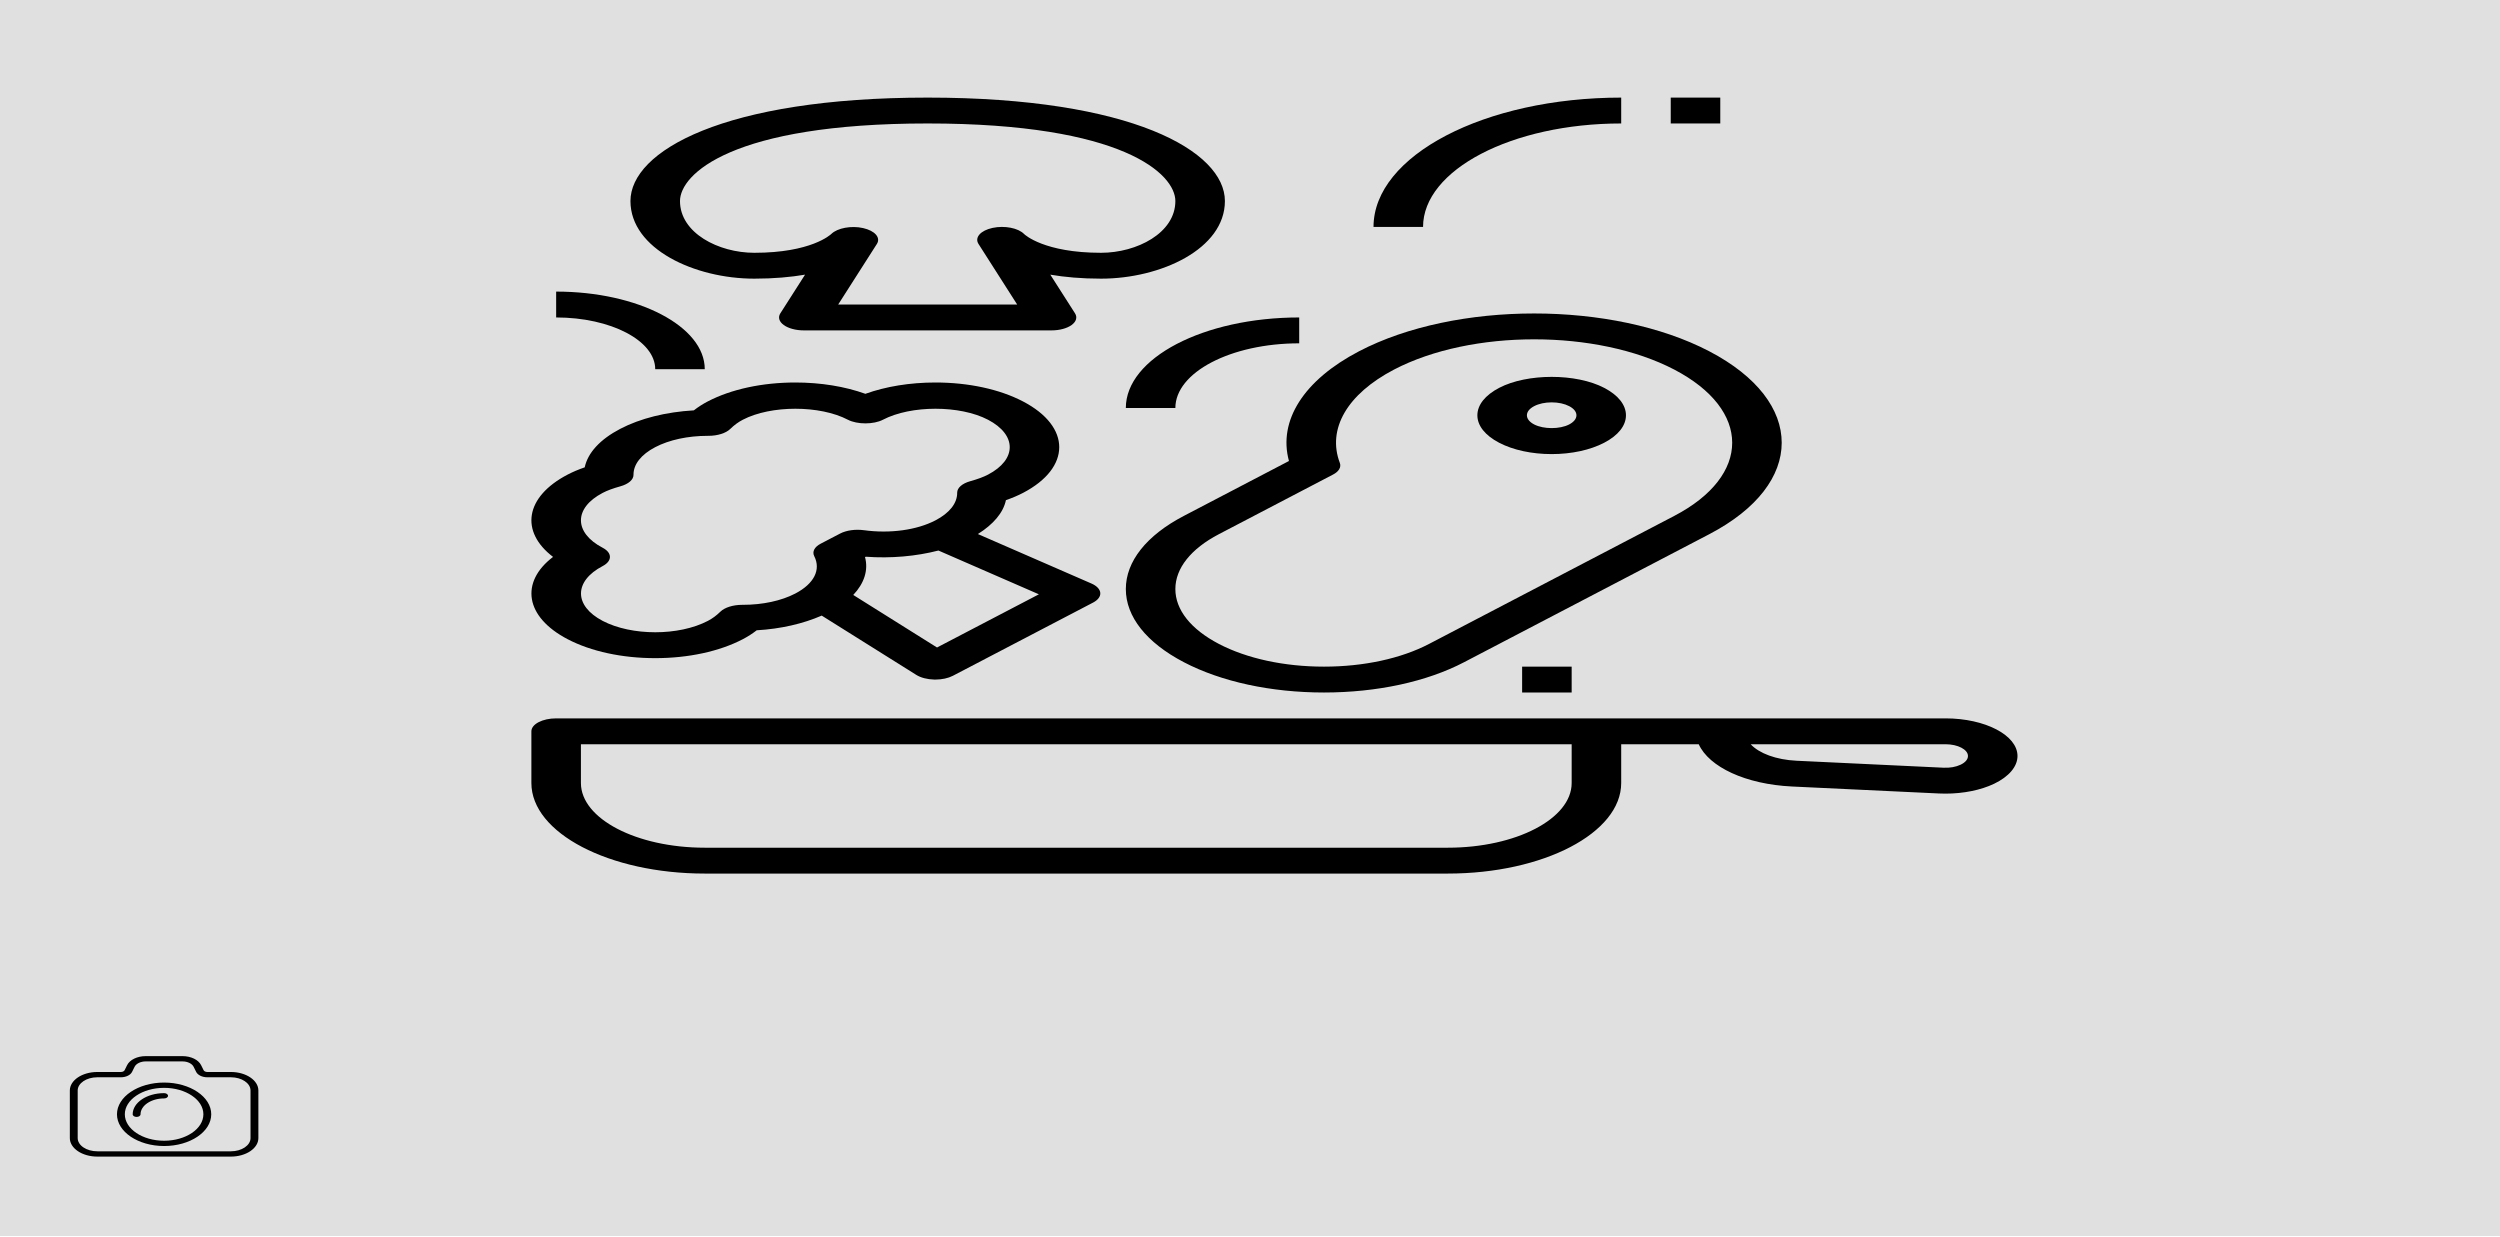
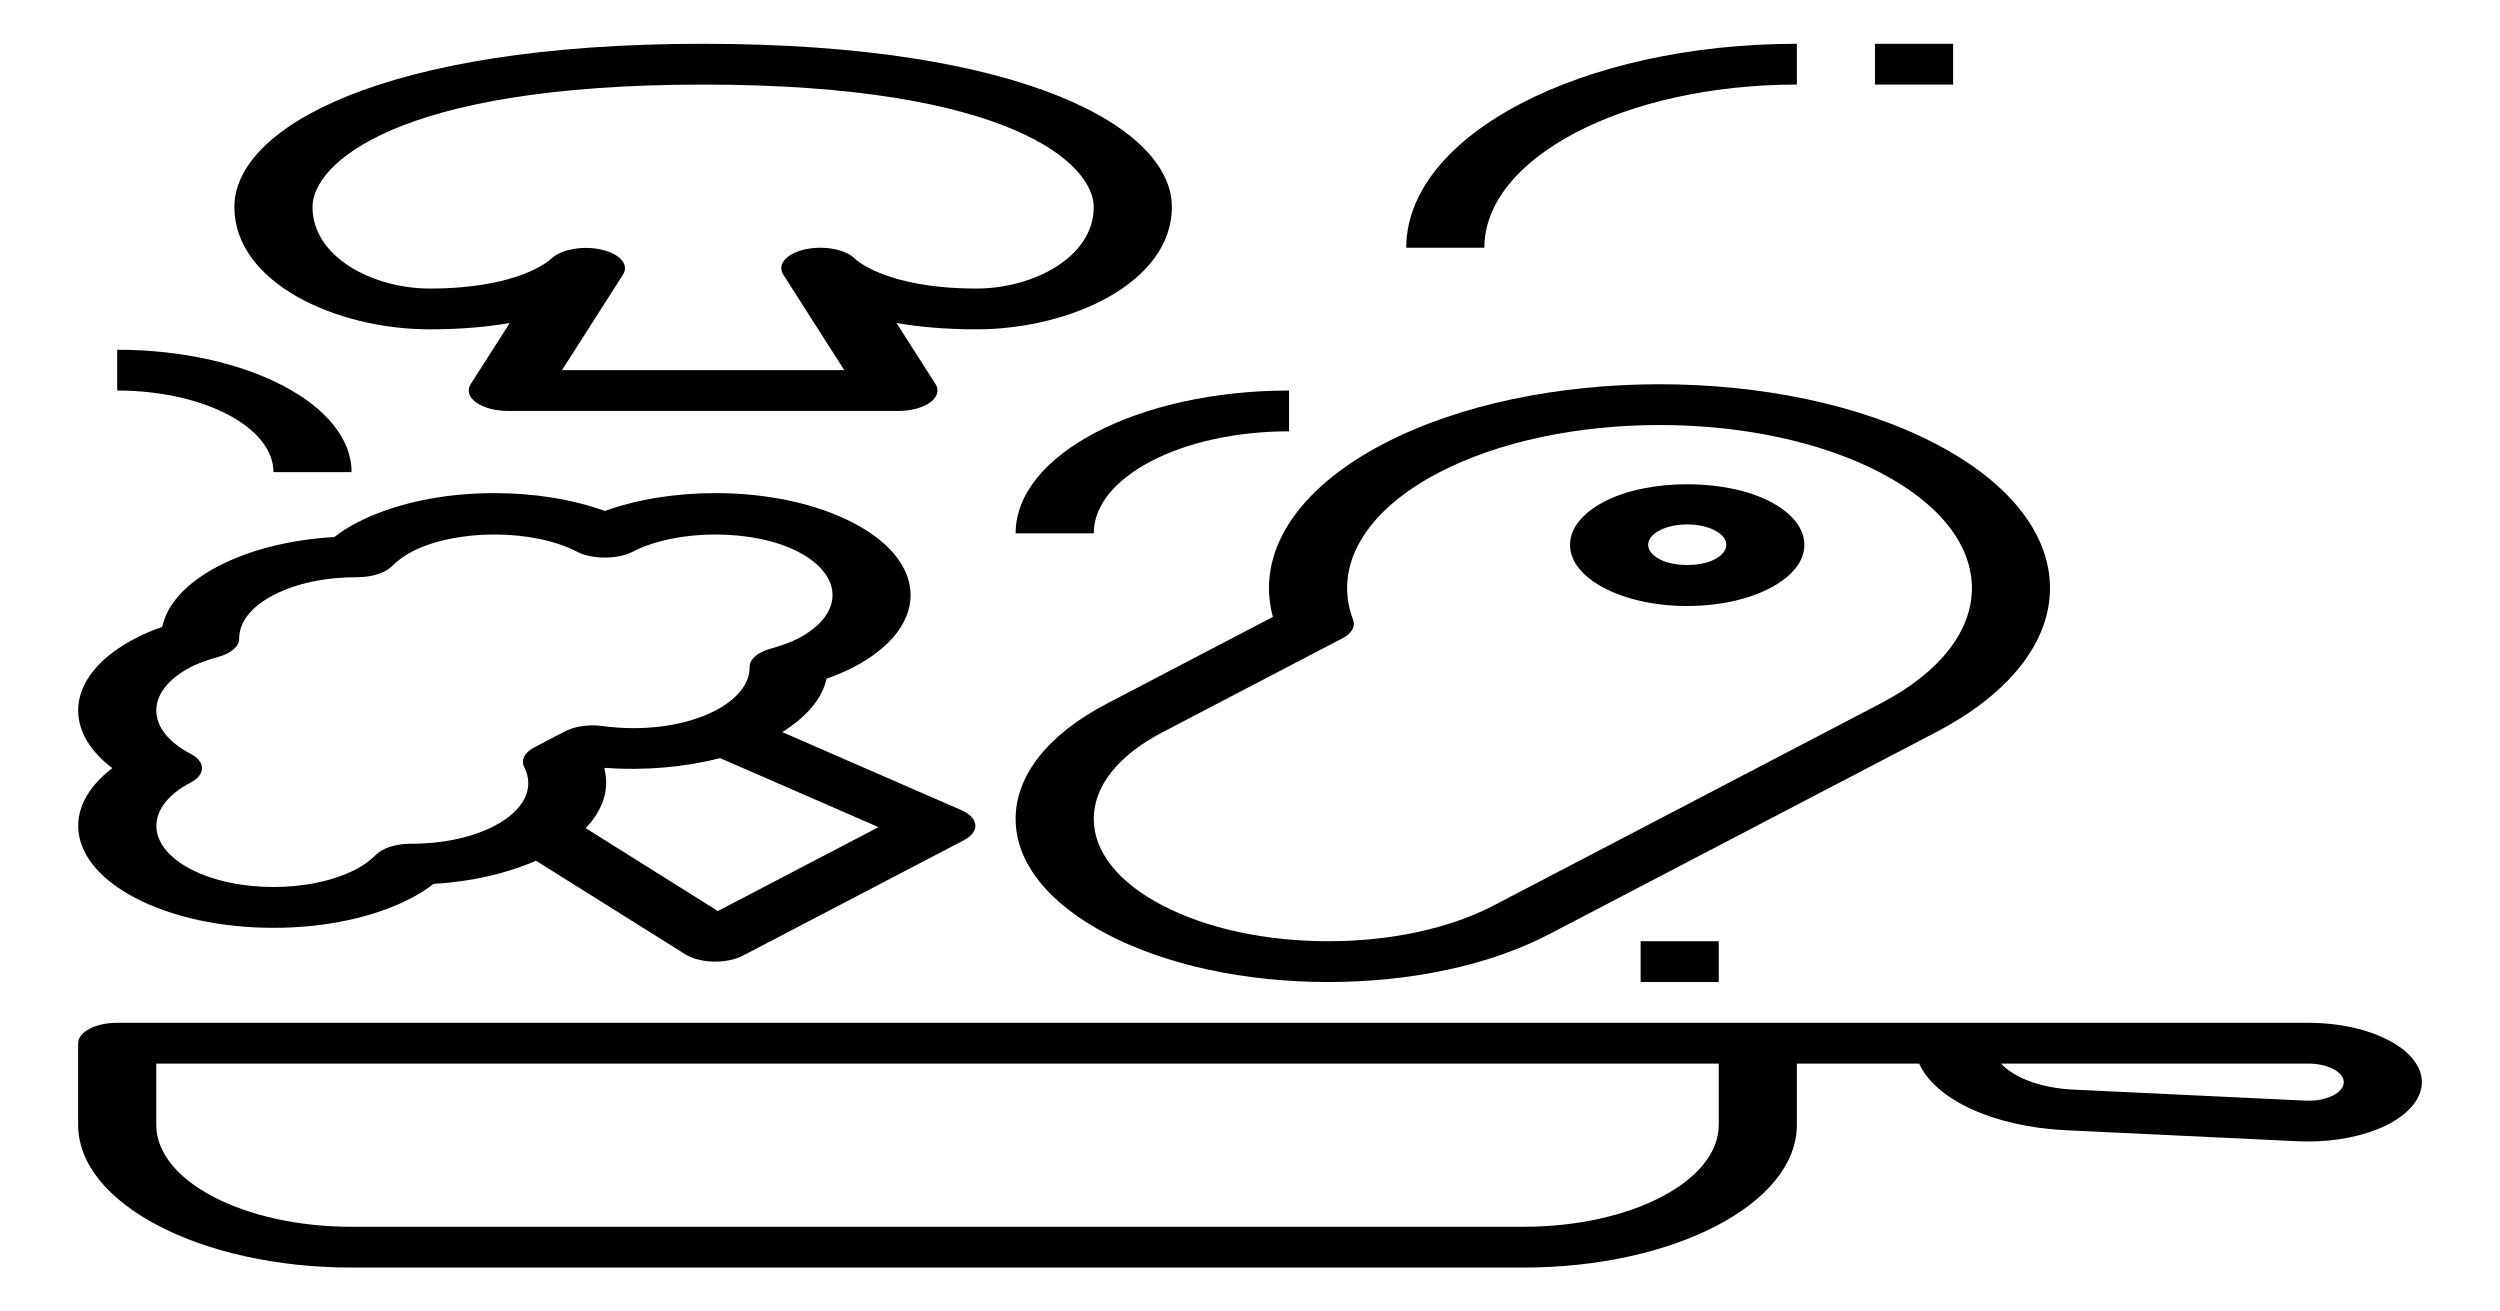
- <svg xmlns="http://www.w3.org/2000/svg" width="358" height="177" viewBox="0 0 358 177" fill="none">
-   <rect x="-2" width="360" height="177" fill="#E0E0E0" />
-   <path d="M278.588 102.871H79.641C77.683 102.871 76.094 103.701 76.094 104.723V112.131C76.094 119.28 87.231 125.095 100.922 125.095H207.328C221.019 125.095 232.156 119.28 232.156 112.131V106.575H243.258C244.733 109.827 249.965 112.311 256.623 112.628L277.656 113.626C277.964 113.641 278.276 113.648 278.585 113.648C281.146 113.648 283.639 113.148 285.544 112.241C287.679 111.22 288.906 109.77 288.906 108.259C288.906 105.288 284.278 102.871 278.588 102.871ZM225.062 112.131C225.062 117.237 217.107 121.391 207.328 121.391H100.922C91.143 121.391 83.188 117.237 83.188 112.131V106.575H225.062V112.131ZM280.763 109.503C280.089 109.826 279.22 109.985 278.298 109.935L257.265 108.937C254.324 108.798 251.895 107.872 250.696 106.575H278.588C280.365 106.575 281.812 107.331 281.812 108.259C281.812 108.738 281.44 109.181 280.763 109.503Z" fill="black" />
-   <path d="M108.016 39.904C110.825 39.904 113.233 39.682 115.283 39.332L111.743 44.873C111.382 45.438 111.566 46.058 112.233 46.541C112.9 47.027 113.971 47.312 115.109 47.312H150.578C151.717 47.312 152.788 47.027 153.455 46.541C154.121 46.058 154.302 45.438 153.944 44.873L150.404 39.332C152.454 39.682 154.863 39.904 157.672 39.904C166.202 39.904 175.406 35.656 175.406 28.792C175.406 21.657 162.088 13.976 132.844 13.976C103.6 13.976 90.281 21.657 90.281 28.792C90.281 35.656 99.485 39.904 108.016 39.904ZM132.844 17.68C160.9 17.68 168.312 24.949 168.312 28.792C168.312 33.368 162.79 36.2 157.672 36.2C149.521 36.2 146.747 33.605 146.659 33.52C145.825 32.65 143.85 32.265 142.129 32.637C140.409 33.009 139.533 34.011 140.122 34.933L145.659 43.608H120.029L125.569 34.933C126.151 34.022 125.285 33.042 123.597 32.661C121.909 32.278 119.926 32.65 119.053 33.494C118.94 33.605 116.166 36.2 108.016 36.2C102.897 36.2 97.375 33.368 97.375 28.792C97.375 24.949 104.788 17.68 132.844 17.68Z" fill="black" />
-   <path d="M184.578 66.015L169.529 73.875C164.17 76.673 161.219 80.394 161.219 84.352C161.219 88.309 164.17 92.03 169.529 94.828C174.888 97.627 182.014 99.167 189.594 99.167C197.173 99.167 204.299 97.627 209.658 94.828L244.769 76.496C258.598 69.275 258.598 57.526 244.769 50.305C230.94 43.084 208.435 43.086 194.609 50.305C186.682 54.442 183.007 60.252 184.578 66.015ZM191.864 66.291C190.019 61.422 192.921 56.424 199.624 52.923C210.691 47.147 228.687 47.147 239.754 52.923C250.816 58.7 250.816 68.1 239.754 73.877L204.643 92.21C200.621 94.308 195.279 95.463 189.594 95.463C183.908 95.463 178.567 94.308 174.544 92.21C170.522 90.111 168.312 87.32 168.312 84.352C168.312 81.383 170.526 78.594 174.544 76.494L190.888 67.958C191.729 67.523 192.094 66.897 191.864 66.291Z" fill="black" />
-   <path d="M222.197 65.026C225.038 65.026 227.712 64.448 229.72 63.4C231.731 62.35 232.837 60.956 232.837 59.47C232.837 57.985 231.731 56.59 229.723 55.542C227.716 54.494 229.723 55.542 229.723 55.542C225.705 53.444 218.696 53.444 214.677 55.542C212.666 56.592 211.56 57.987 211.56 59.472C211.56 60.957 212.666 62.352 214.674 63.4C216.685 64.448 219.356 65.026 222.197 65.026ZM219.693 58.161C220.359 57.811 221.25 57.618 222.2 57.618C223.151 57.618 224.037 57.811 224.708 58.161C225.378 58.509 225.747 58.974 225.747 59.47C225.747 59.967 225.378 60.429 224.708 60.779C223.371 61.48 221.033 61.48 219.693 60.779C219.022 60.431 218.653 59.967 218.653 59.47C218.653 58.974 219.019 58.511 219.693 58.161Z" fill="black" />
-   <path d="M232.156 17.68V13.976C212.599 13.976 196.688 22.284 196.688 32.496H203.781C203.781 24.327 216.511 17.68 232.156 17.68Z" fill="black" />
-   <path d="M93.828 52.868H100.922C100.922 46.74 91.377 41.756 79.641 41.756V45.46C87.465 45.46 93.828 48.782 93.828 52.868Z" fill="black" />
-   <path d="M161.219 58.424H168.312C168.312 53.318 176.268 49.164 186.047 49.164V45.46C172.356 45.46 161.219 51.275 161.219 58.424Z" fill="black" />
-   <path d="M239.25 13.976H246.344V17.68H239.25V13.976Z" fill="black" />
-   <path d="M217.969 95.463H225.062V99.167H217.969V95.463Z" fill="black" />
-   <path d="M81.286 91.534C84.635 93.284 89.089 94.247 93.828 94.247C98.567 94.247 103.018 93.284 106.37 91.534C107.09 91.158 107.746 90.735 108.363 90.257C111.814 90.058 115.003 89.315 117.67 88.154L131.219 96.649C131.858 97.049 132.787 97.29 133.784 97.314C133.837 97.315 133.89 97.315 133.943 97.315C134.883 97.315 135.784 97.121 136.451 96.773L156.526 86.291C157.232 85.922 157.608 85.416 157.562 84.898C157.516 84.377 157.055 83.892 156.292 83.559L140.033 76.475C142.25 75.082 143.672 73.419 144.048 71.623C144.967 71.302 145.775 70.958 146.496 70.582C153.412 66.973 153.412 61.096 146.496 57.487C143.147 55.737 138.692 54.774 133.954 54.774C130.322 54.774 126.853 55.34 123.923 56.394C120.993 55.34 117.525 54.774 113.889 54.774C109.154 54.774 104.699 55.737 101.351 57.485C100.634 57.859 99.975 58.281 99.358 58.763C95.371 58.992 91.682 59.913 88.809 61.415C85.933 62.917 84.17 64.843 83.73 66.923C82.808 67.243 81.999 67.587 81.283 67.963C75.15 71.164 74.459 76.144 79.197 79.749C74.462 83.353 75.157 88.333 81.286 91.534ZM134.181 92.721L122.185 85.198C123.756 83.537 124.374 81.646 123.87 79.777L123.976 79.722C127.569 79.986 131.198 79.66 134.383 78.836L148.769 85.105L134.181 92.721ZM86.302 78.44C82.155 76.273 82.155 72.749 86.302 70.582C86.954 70.241 87.763 69.941 88.845 69.639C90.004 69.315 90.728 68.682 90.717 67.995C90.703 66.497 91.806 65.091 93.828 64.034C95.835 62.987 98.503 62.411 101.354 62.411H101.436C102.745 62.411 103.947 62.035 104.564 61.433C105.142 60.868 105.717 60.448 106.37 60.107C110.392 58.007 117.397 58.007 121.419 60.107C122.749 60.802 125.104 60.802 126.434 60.107C130.457 58.007 137.462 58.007 141.484 60.107C145.63 62.274 145.63 65.798 141.484 67.965C140.828 68.308 140.022 68.606 138.948 68.906C137.784 69.23 137.061 69.864 137.068 70.552C137.086 72.053 135.983 73.458 133.961 74.514C131.279 75.912 127.438 76.436 123.717 75.925C122.49 75.757 121.196 75.94 120.305 76.405L117.521 77.857C116.627 78.323 116.276 79.003 116.599 79.64C117.585 81.59 116.574 83.589 113.896 84.989C111.889 86.035 109.221 86.611 106.37 86.611C106.341 86.611 106.313 86.609 106.288 86.611C104.979 86.611 103.777 86.987 103.16 87.591C102.585 88.152 102.014 88.574 101.358 88.915C97.208 91.082 90.458 91.082 86.309 88.915C82.162 86.748 82.162 83.224 86.309 81.057C87.688 80.335 87.688 79.162 86.302 78.44Z" fill="black" />
-   <path d="M33.062 153.509H29.688C29.446 153.509 29.231 153.405 29.154 153.25L28.799 152.532C28.415 151.757 27.343 151.237 26.13 151.237H20.87C19.657 151.237 18.585 151.757 18.202 152.531L17.847 153.25C17.769 153.405 17.554 153.509 17.312 153.509H13.938C11.766 153.509 10 154.698 10 156.159V162.974C10 164.436 11.766 165.625 13.938 165.625H33.062C35.234 165.625 37 164.436 37 162.974V156.159C37 154.698 35.234 153.509 33.062 153.509ZM35.875 162.974C35.875 164.018 34.613 164.867 33.062 164.867H13.938C12.387 164.867 11.125 164.018 11.125 162.974V156.159C11.125 155.116 12.387 154.266 13.938 154.266H17.312C18.039 154.266 18.683 153.954 18.913 153.49L19.27 152.77C19.5 152.306 20.143 151.994 20.87 151.994H26.13C26.857 151.994 27.5 152.306 27.731 152.771L28.087 153.49C28.317 153.954 28.961 154.266 29.688 154.266H33.062C34.613 154.266 35.875 155.116 35.875 156.159V162.974H35.875Z" fill="black" />
-   <path d="M23.5 155.023C19.777 155.023 16.75 157.061 16.75 159.567C16.75 162.072 19.777 164.11 23.5 164.11C27.223 164.11 30.25 162.072 30.25 159.567C30.25 157.061 27.223 155.023 23.5 155.023ZM23.5 163.353C20.398 163.353 17.875 161.654 17.875 159.567C17.875 157.479 20.398 155.78 23.5 155.78C26.602 155.78 29.125 157.479 29.125 159.567C29.125 161.654 26.602 163.353 23.5 163.353Z" fill="black" />
-   <path d="M23.5 156.538C21.018 156.538 19 157.896 19 159.567C19 159.776 19.252 159.945 19.562 159.945C19.873 159.945 20.125 159.776 20.125 159.567C20.125 158.314 21.639 157.295 23.5 157.295C23.811 157.295 24.062 157.125 24.062 156.916C24.062 156.707 23.811 156.538 23.5 156.538Z" fill="black" />
+ <svg xmlns="http://www.w3.org/2000/svg" width="227" height="119" viewBox="0 0 227 119" fill="none">
+   <path d="M209.588 92.871H10.641C8.683 92.871 7.094 93.701 7.094 94.723V102.131C7.094 109.28 18.231 115.095 31.922 115.095H138.328C152.019 115.095 163.156 109.28 163.156 102.131V96.575H174.258C175.733 99.827 180.965 102.311 187.623 102.628L208.656 103.626C208.964 103.641 209.276 103.648 209.585 103.648C212.146 103.648 214.639 103.148 216.544 102.241C218.679 101.22 219.906 99.77 219.906 98.259C219.906 95.288 215.278 92.871 209.588 92.871ZM156.062 102.131C156.062 107.237 148.107 111.391 138.328 111.391H31.922C22.143 111.391 14.188 107.237 14.188 102.131V96.575H156.062V102.131ZM211.763 99.503C211.089 99.826 210.22 99.985 209.298 99.935L188.265 98.937C185.324 98.798 182.895 97.872 181.696 96.575H209.588C211.365 96.575 212.812 97.331 212.812 98.259C212.812 98.738 212.44 99.181 211.763 99.503Z" fill="black" />
+   <path d="M39.016 29.904C41.825 29.904 44.233 29.682 46.283 29.332L42.743 34.873C42.382 35.438 42.566 36.058 43.233 36.541C43.9 37.027 44.971 37.312 46.109 37.312H81.578C82.717 37.312 83.788 37.027 84.455 36.541C85.121 36.058 85.302 35.438 84.944 34.873L81.404 29.332C83.454 29.682 85.863 29.904 88.672 29.904C97.202 29.904 106.406 25.656 106.406 18.792C106.406 11.656 93.088 3.976 63.844 3.976C34.6 3.976 21.281 11.656 21.281 18.792C21.281 25.656 30.485 29.904 39.016 29.904ZM63.844 7.68C91.9 7.68 99.312 14.949 99.312 18.792C99.312 23.368 93.79 26.2 88.672 26.2C80.521 26.2 77.748 23.605 77.659 23.52C76.825 22.65 74.85 22.265 73.129 22.637C71.409 23.009 70.533 24.011 71.122 24.933L76.659 33.608H51.029L56.569 24.933C57.151 24.022 56.285 23.042 54.597 22.661C52.909 22.278 50.926 22.65 50.053 23.494C49.94 23.605 47.166 26.2 39.016 26.2C33.898 26.2 28.375 23.368 28.375 18.792C28.375 14.949 35.788 7.68 63.844 7.68Z" fill="black" />
+   <path d="M115.578 56.015L100.529 63.875C95.17 66.673 92.219 70.394 92.219 74.352C92.219 78.309 95.17 82.03 100.529 84.828C105.888 87.627 113.014 89.167 120.594 89.167C128.173 89.167 135.299 87.627 140.658 84.828L175.769 66.496C189.598 59.275 189.598 47.526 175.769 40.305C161.94 33.084 139.435 33.086 125.609 40.305C117.682 44.442 114.007 50.252 115.578 56.015ZM122.864 56.291C121.019 51.422 123.921 46.424 130.624 42.923C141.691 37.147 159.687 37.147 170.754 42.923C181.816 48.7 181.816 58.1 170.754 63.877L135.643 82.21C131.621 84.308 126.279 85.463 120.594 85.463C114.908 85.463 109.567 84.308 105.544 82.21C101.522 80.111 99.312 77.32 99.312 74.352C99.312 71.383 101.526 68.594 105.544 66.494L121.888 57.958C122.729 57.523 123.094 56.897 122.864 56.291Z" fill="black" />
+   <path d="M153.197 55.026C156.038 55.026 158.712 54.448 160.72 53.4C162.731 52.35 163.837 50.956 163.837 49.47C163.837 47.985 162.731 46.59 160.723 45.542C158.716 44.494 160.723 45.542 160.723 45.542C156.705 43.444 149.696 43.444 145.677 45.542C143.666 46.592 142.56 47.987 142.56 49.472C142.56 50.957 143.666 52.352 145.674 53.4C147.685 54.448 150.356 55.026 153.197 55.026ZM150.693 48.161C151.359 47.811 152.25 47.618 153.2 47.618C154.151 47.618 155.037 47.811 155.708 48.161C156.378 48.509 156.747 48.974 156.747 49.47C156.747 49.967 156.378 50.429 155.708 50.779C154.371 51.48 152.033 51.48 150.693 50.779C150.022 50.431 149.653 49.967 149.653 49.47C149.653 48.974 150.019 48.511 150.693 48.161Z" fill="black" />
+   <path d="M163.156 7.68V3.976C143.599 3.976 127.688 12.284 127.688 22.496H134.781C134.781 14.327 147.511 7.68 163.156 7.68Z" fill="black" />
+   <path d="M24.828 42.868H31.922C31.922 36.74 22.377 31.756 10.641 31.756V35.46C18.465 35.46 24.828 38.782 24.828 42.868Z" fill="black" />
+   <path d="M92.219 48.424H99.312C99.312 43.318 107.268 39.164 117.047 39.164V35.46C103.356 35.46 92.219 41.275 92.219 48.424Z" fill="black" />
+   <path d="M170.25 3.976H177.344V7.68H170.25V3.976Z" fill="black" />
+   <path d="M148.969 85.463H156.062V89.167H148.969V85.463Z" fill="black" />
+   <path d="M12.286 81.534C15.634 83.284 20.089 84.247 24.828 84.247C29.567 84.247 34.018 83.284 37.37 81.534C38.09 81.158 38.746 80.735 39.363 80.257C42.814 80.058 46.003 79.315 48.67 78.154L62.219 86.649C62.858 87.049 63.787 87.29 64.784 87.314C64.837 87.315 64.89 87.315 64.943 87.315C65.883 87.315 66.784 87.121 67.451 86.773L87.526 76.291C88.232 75.922 88.608 75.416 88.562 74.898C88.516 74.377 88.055 73.892 87.292 73.559L71.033 66.475C73.25 65.082 74.672 63.419 75.048 61.623C75.967 61.303 76.775 60.958 77.496 60.582C84.412 56.973 84.412 51.096 77.496 47.487C74.147 45.737 69.692 44.774 64.954 44.774C61.322 44.774 57.853 45.34 54.923 46.394C51.993 45.34 48.525 44.774 44.889 44.774C40.154 44.774 35.699 45.737 32.351 47.485C31.634 47.859 30.975 48.281 30.358 48.763C26.371 48.992 22.682 49.913 19.809 51.415C16.933 52.917 15.17 54.843 14.73 56.923C13.808 57.243 12.999 57.587 12.283 57.963C6.15 61.164 5.458 66.144 10.197 69.749C5.462 73.353 6.157 78.333 12.286 81.534ZM65.181 82.721L53.185 75.198C54.757 73.537 55.374 71.646 54.87 69.777L54.976 69.722C58.569 69.986 62.198 69.66 65.383 68.836L79.769 75.105L65.181 82.721ZM17.302 68.44C13.155 66.273 13.155 62.749 17.302 60.582C17.954 60.241 18.763 59.941 19.845 59.639C21.004 59.315 21.728 58.682 21.717 57.995C21.703 56.497 22.806 55.091 24.828 54.033C26.835 52.987 29.503 52.411 32.354 52.411H32.436C33.745 52.411 34.947 52.035 35.564 51.433C36.142 50.868 36.717 50.448 37.37 50.107C41.392 48.007 48.397 48.007 52.419 50.107C53.749 50.802 56.104 50.802 57.434 50.107C61.456 48.007 68.462 48.007 72.484 50.107C76.63 52.274 76.63 55.798 72.484 57.965C71.828 58.308 71.022 58.606 69.948 58.906C68.784 59.23 68.061 59.864 68.068 60.553C68.086 62.053 66.983 63.458 64.961 64.514C62.279 65.912 58.438 66.436 54.718 65.925C53.49 65.757 52.196 65.94 51.305 66.405L48.521 67.857C47.627 68.323 47.276 69.003 47.599 69.64C48.585 71.59 47.574 73.589 44.896 74.989C42.889 76.035 40.221 76.611 37.37 76.611C37.341 76.611 37.313 76.609 37.288 76.611C35.979 76.611 34.777 76.987 34.16 77.591C33.585 78.152 33.014 78.574 32.358 78.915C28.208 81.082 21.458 81.082 17.309 78.915C13.162 76.748 13.162 73.224 17.309 71.057C18.688 70.335 18.688 69.162 17.302 68.44Z" fill="black" />
</svg>
